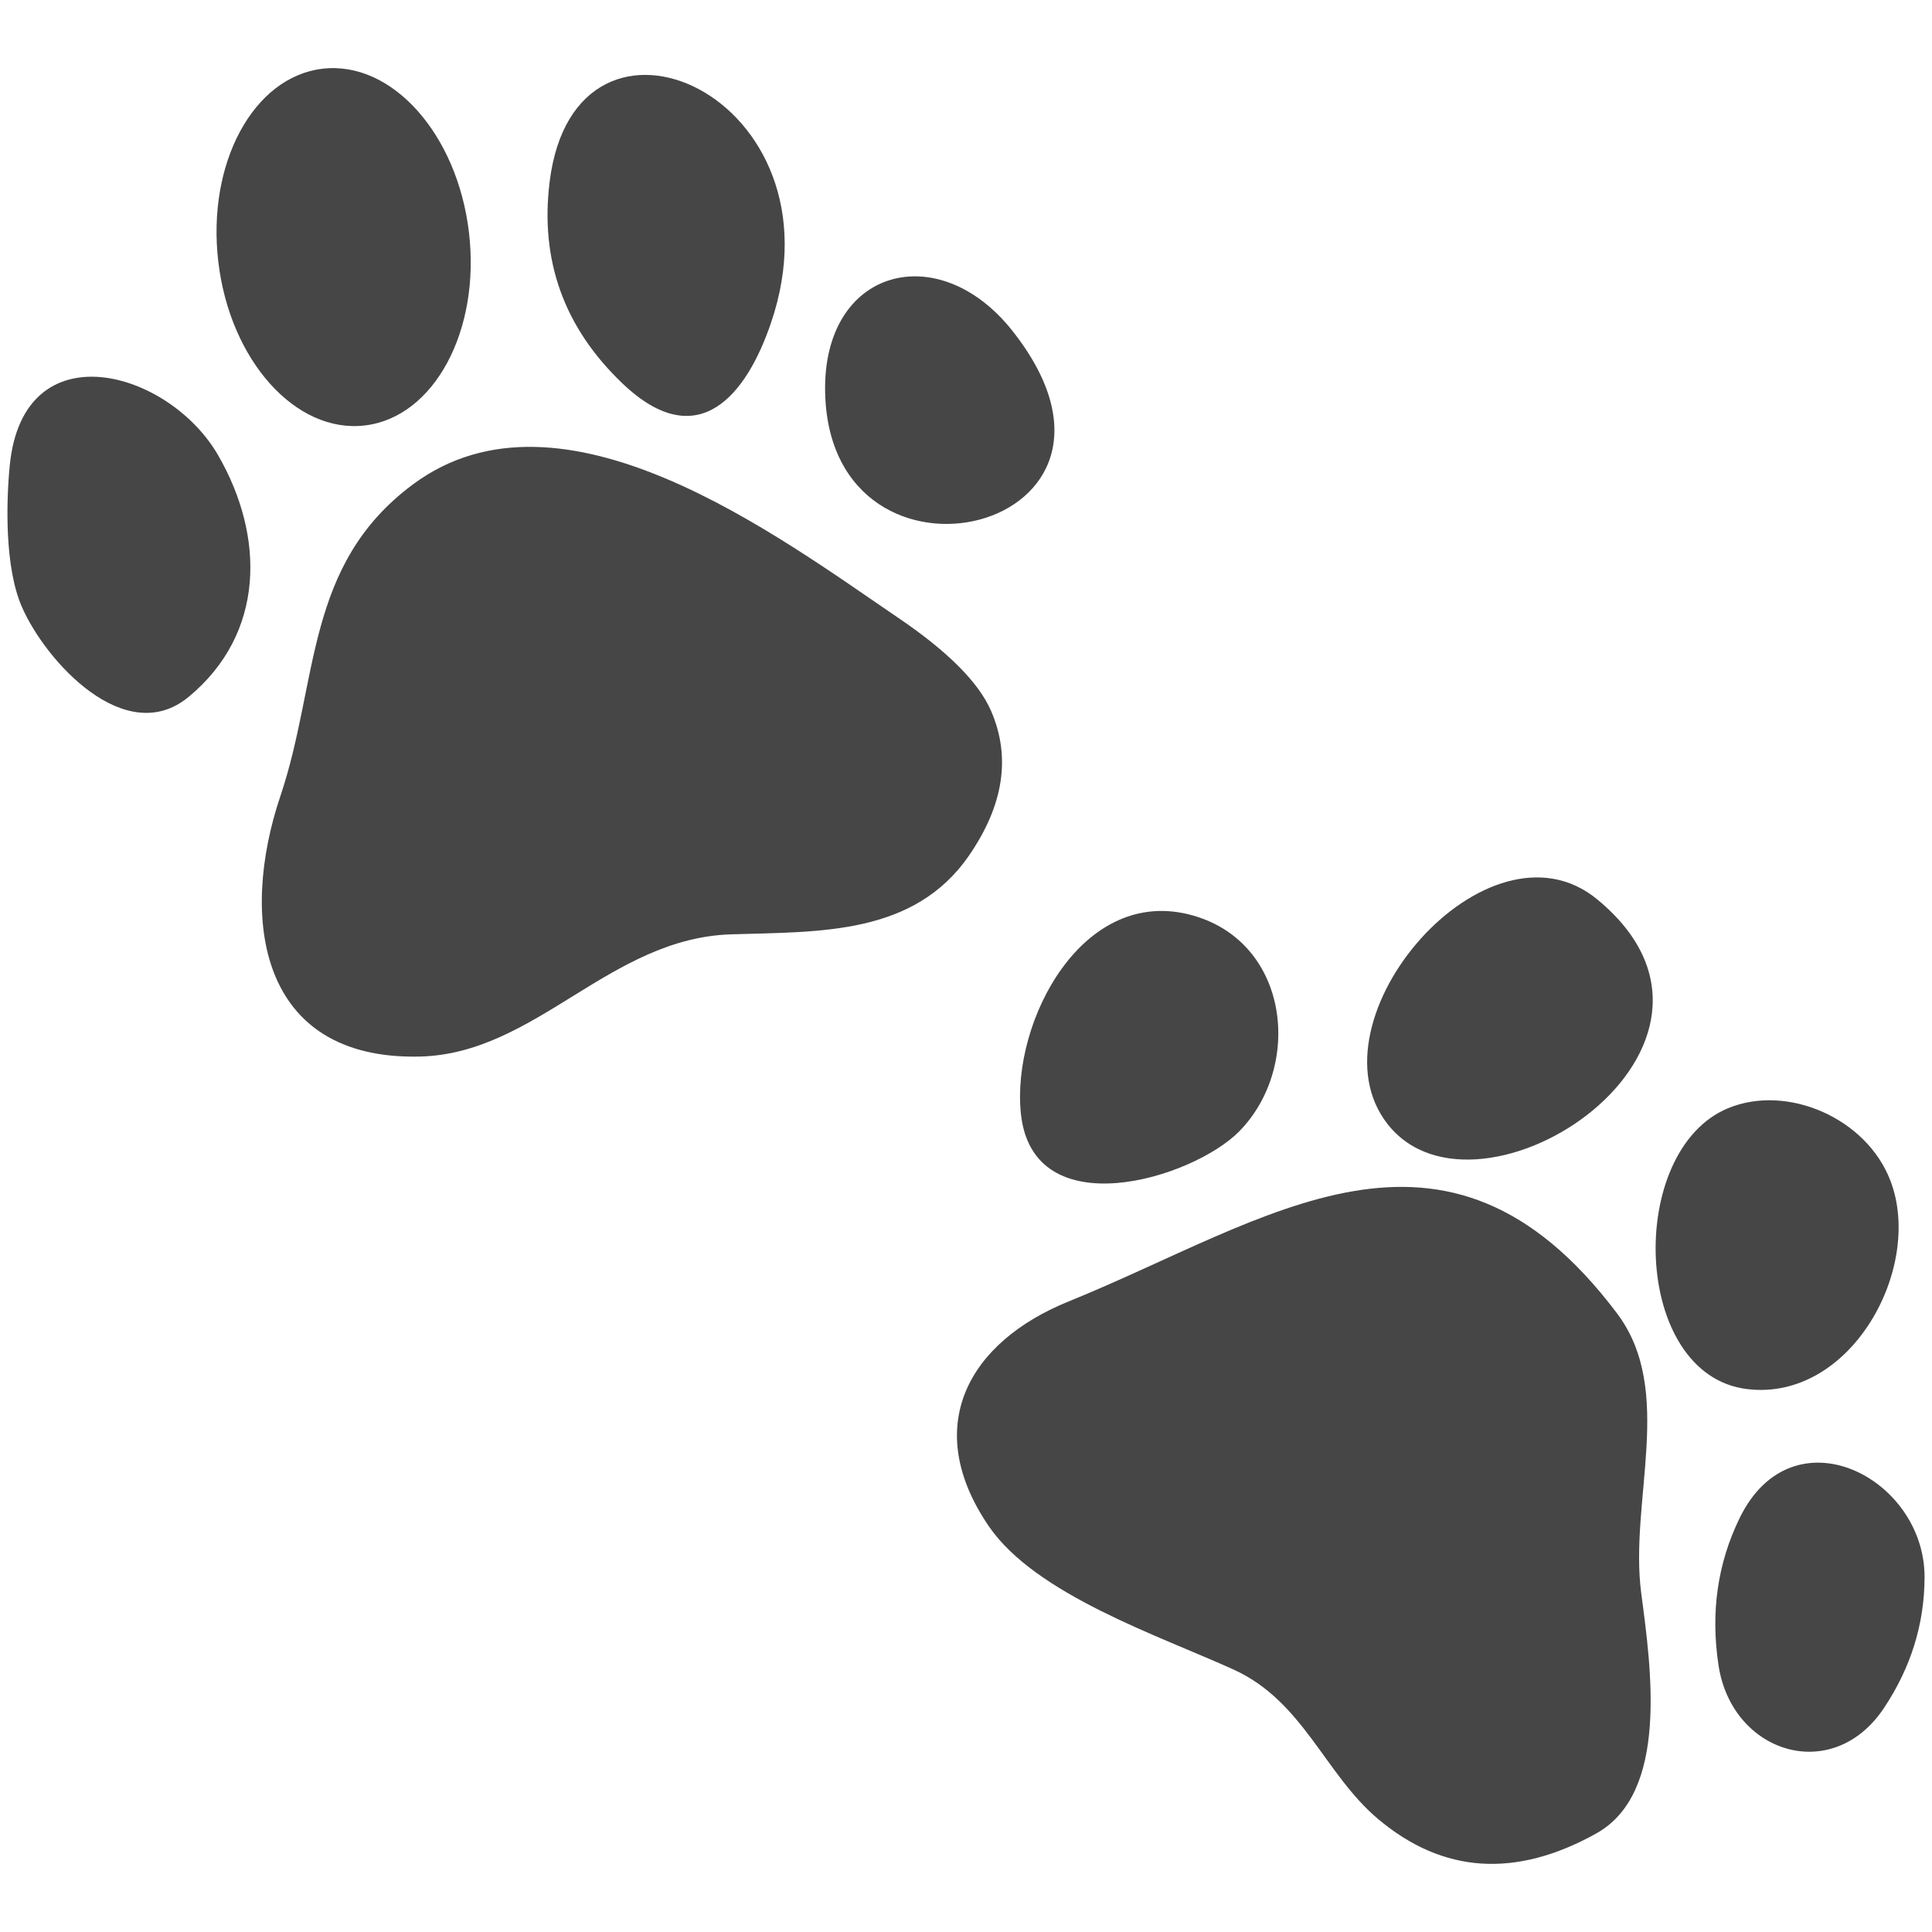
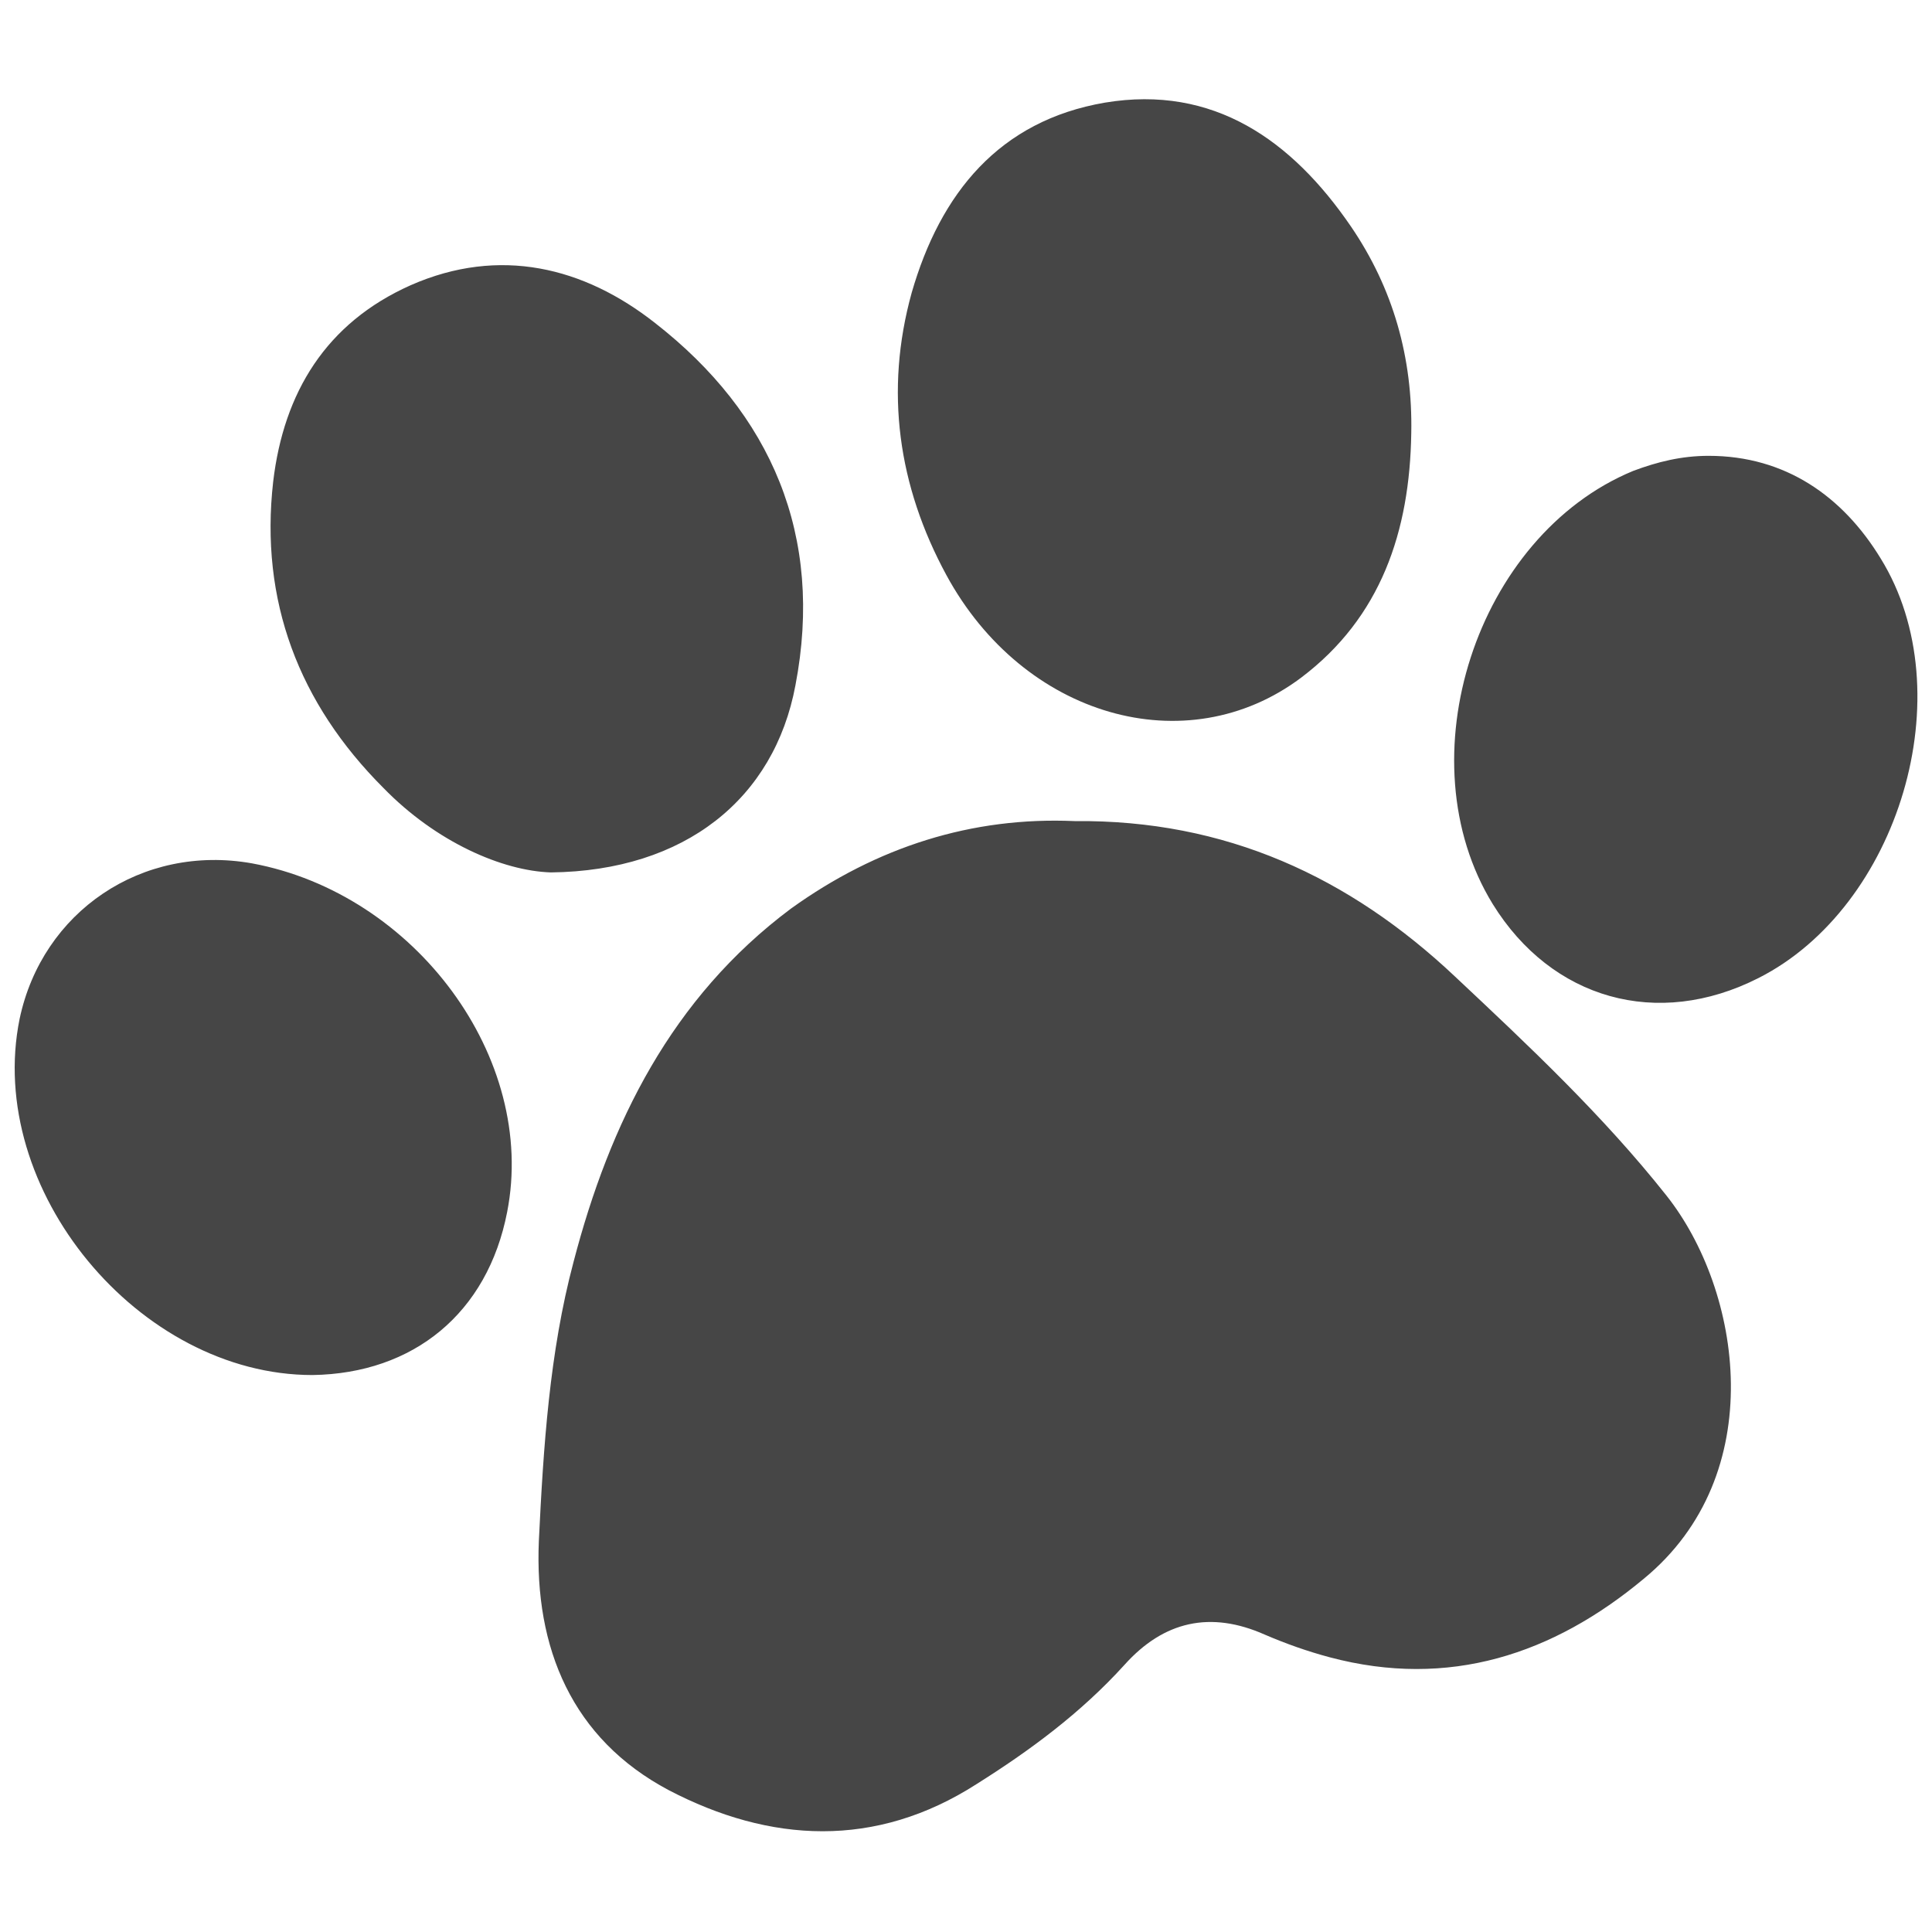
- <svg xmlns="http://www.w3.org/2000/svg" viewBox="0 0 128 128" fill-rule="evenodd" clip-rule="evenodd" stroke-linejoin="round" stroke-miterlimit="2">
-   <ellipse rx="11.9" ry="8.36" fill="#464646" transform="rotate(83.2 2.164 21.007)" />
-   <path d="M36.417 12.031c1.71-13.78 19.76-5.66 14.67 9.34-1.61 4.76-4.81 8.83-9.84 4.04-3.873-3.693-5.483-8.153-4.83-13.38zM67.077 21.921c10.5 13.29-12.1 18.68-12.41 4.07-.17-8.23 7.52-10.26 12.41-4.07zM14.457 30.171c3.09 5.36 3.13 11.79-1.96 16-4.19 3.46-9.48-2.36-11.05-5.97-1.14-2.61-1.04-6.91-.8-9.37.89-9.04 10.55-6.33 13.81-.66zM65.657 47.091c1.327 3.053.843 6.247-1.45 9.58-3.64 5.29-9.86 5.05-15.74 5.23-8.1.24-12.95 7.93-20.68 8.1-10.65.23-11.94-9.18-9.21-17.26 2.56-7.61 1.59-15.3 8.77-20.64 9.9-7.37 24.18 3.41 32.19 8.85 3.26 2.213 5.3 4.26 6.12 6.14zM105.827 59.591c11.72 9.67-7.84 22.59-13.89 14.89-5.42-6.9 6.62-20.89 13.89-14.89zM79.027 60.651c6.44 1.82 7.28 10.03 3.07 14.31-3.1 3.14-13.67 6.36-14.46-1.18-.64-6.1 4.1-15.19 11.39-13.13zM114.517 73.411c3.91-1.6 9.15.67 10.73 4.82 2.21 5.77-2.62 14.63-9.49 13.8-7.66-.92-8.06-15.84-1.24-18.62z" fill="#464646" fill-rule="nonzero" />
-   <path d="M91.287 120.501c-3.51-2.96-4.94-7.78-9.54-9.88-4.97-2.26-13.14-4.97-16.24-9.51-4.49-6.58-1.37-12.19 5.3-14.89 13.24-5.37 24.92-14.37 36.33.8 3.86 5.13.79 12.41 1.6 18.54.65 4.95 1.85 13.22-2.98 15.91-5.353 2.98-10.177 2.657-14.47-.97zM115.257 100.571c3.51-7.19 12.24-2.68 12.25 3.89 0 3.12-.903 6.03-2.71 8.73-3.41 5.08-10.06 2.96-10.94-2.86-.533-3.5-.067-6.753 1.4-9.76z" fill="#464646" fill-rule="nonzero" />
+ <svg xmlns="http://www.w3.org/2000/svg" viewBox="0 0 128 128">
+   <path fill="#464646" d="M71.2,54.4c10-0.1,18.2,3.7,25.2,10.3c4.9,4.6,9.8,9.2,14,14.5c5,6.3,6.9,18.5-1.5,25.4c-6,5-12.9,7.3-20.8,5.2  c-1.5-0.4-2.9-0.9-4.3-1.5c-3.6-1.6-6.7-0.9-9.3,2c-2.9,3.2-6.3,5.7-9.8,7.9c-6.7,4.3-13.7,3.9-20.4,0.4c-6.4-3.4-8.9-9.4-8.6-16.5  c0.3-6.2,0.7-12.5,2.3-18.5c2.4-9.2,6.5-17.5,14.4-23.4C58.1,56.1,64.4,54.1,71.2,54.4z M89.5,15c-3.9-5.7-9.1-9.4-16.3-8.2  c-7,1.2-10.9,6-12.8,12.6c-1.8,6.5-0.9,12.8,2.3,18.7c5.1,9.4,15.9,12.5,23.5,6.8c5.3-4,7.2-9.7,7.3-16.2  C93.6,23.7,92.3,19.1,89.5,15z M52.7,45.4c1.9-9.9-1.6-18-9.3-24c-4.7-3.7-10.3-5.1-16.2-2.5c-5.6,2.5-8.4,7.1-9.1,13  c-0.9,7.9,1.7,14.7,7.3,20.3c3.5,3.6,7.9,5.5,11.1,5.6C45.4,57.7,51.3,52.9,52.7,45.4z M108.2,31.2C97.8,35.5,93,50.3,98.9,59.9  c3.9,6.3,10.9,8.3,17.6,4.9c9.3-4.7,13.6-18.9,8.1-27.8c-2.5-4.1-6.3-6.8-11.4-6.8C111.4,30.2,109.8,30.6,108.2,31.2z M33.6,80.3  c2-10.2-6.1-21.1-16.9-23.1C9.4,55.9,2.8,60.4,1.3,67.5C-1,78.8,9.2,91.1,20.7,91.1C27.4,91,32.3,87,33.6,80.3z" />
</svg>
